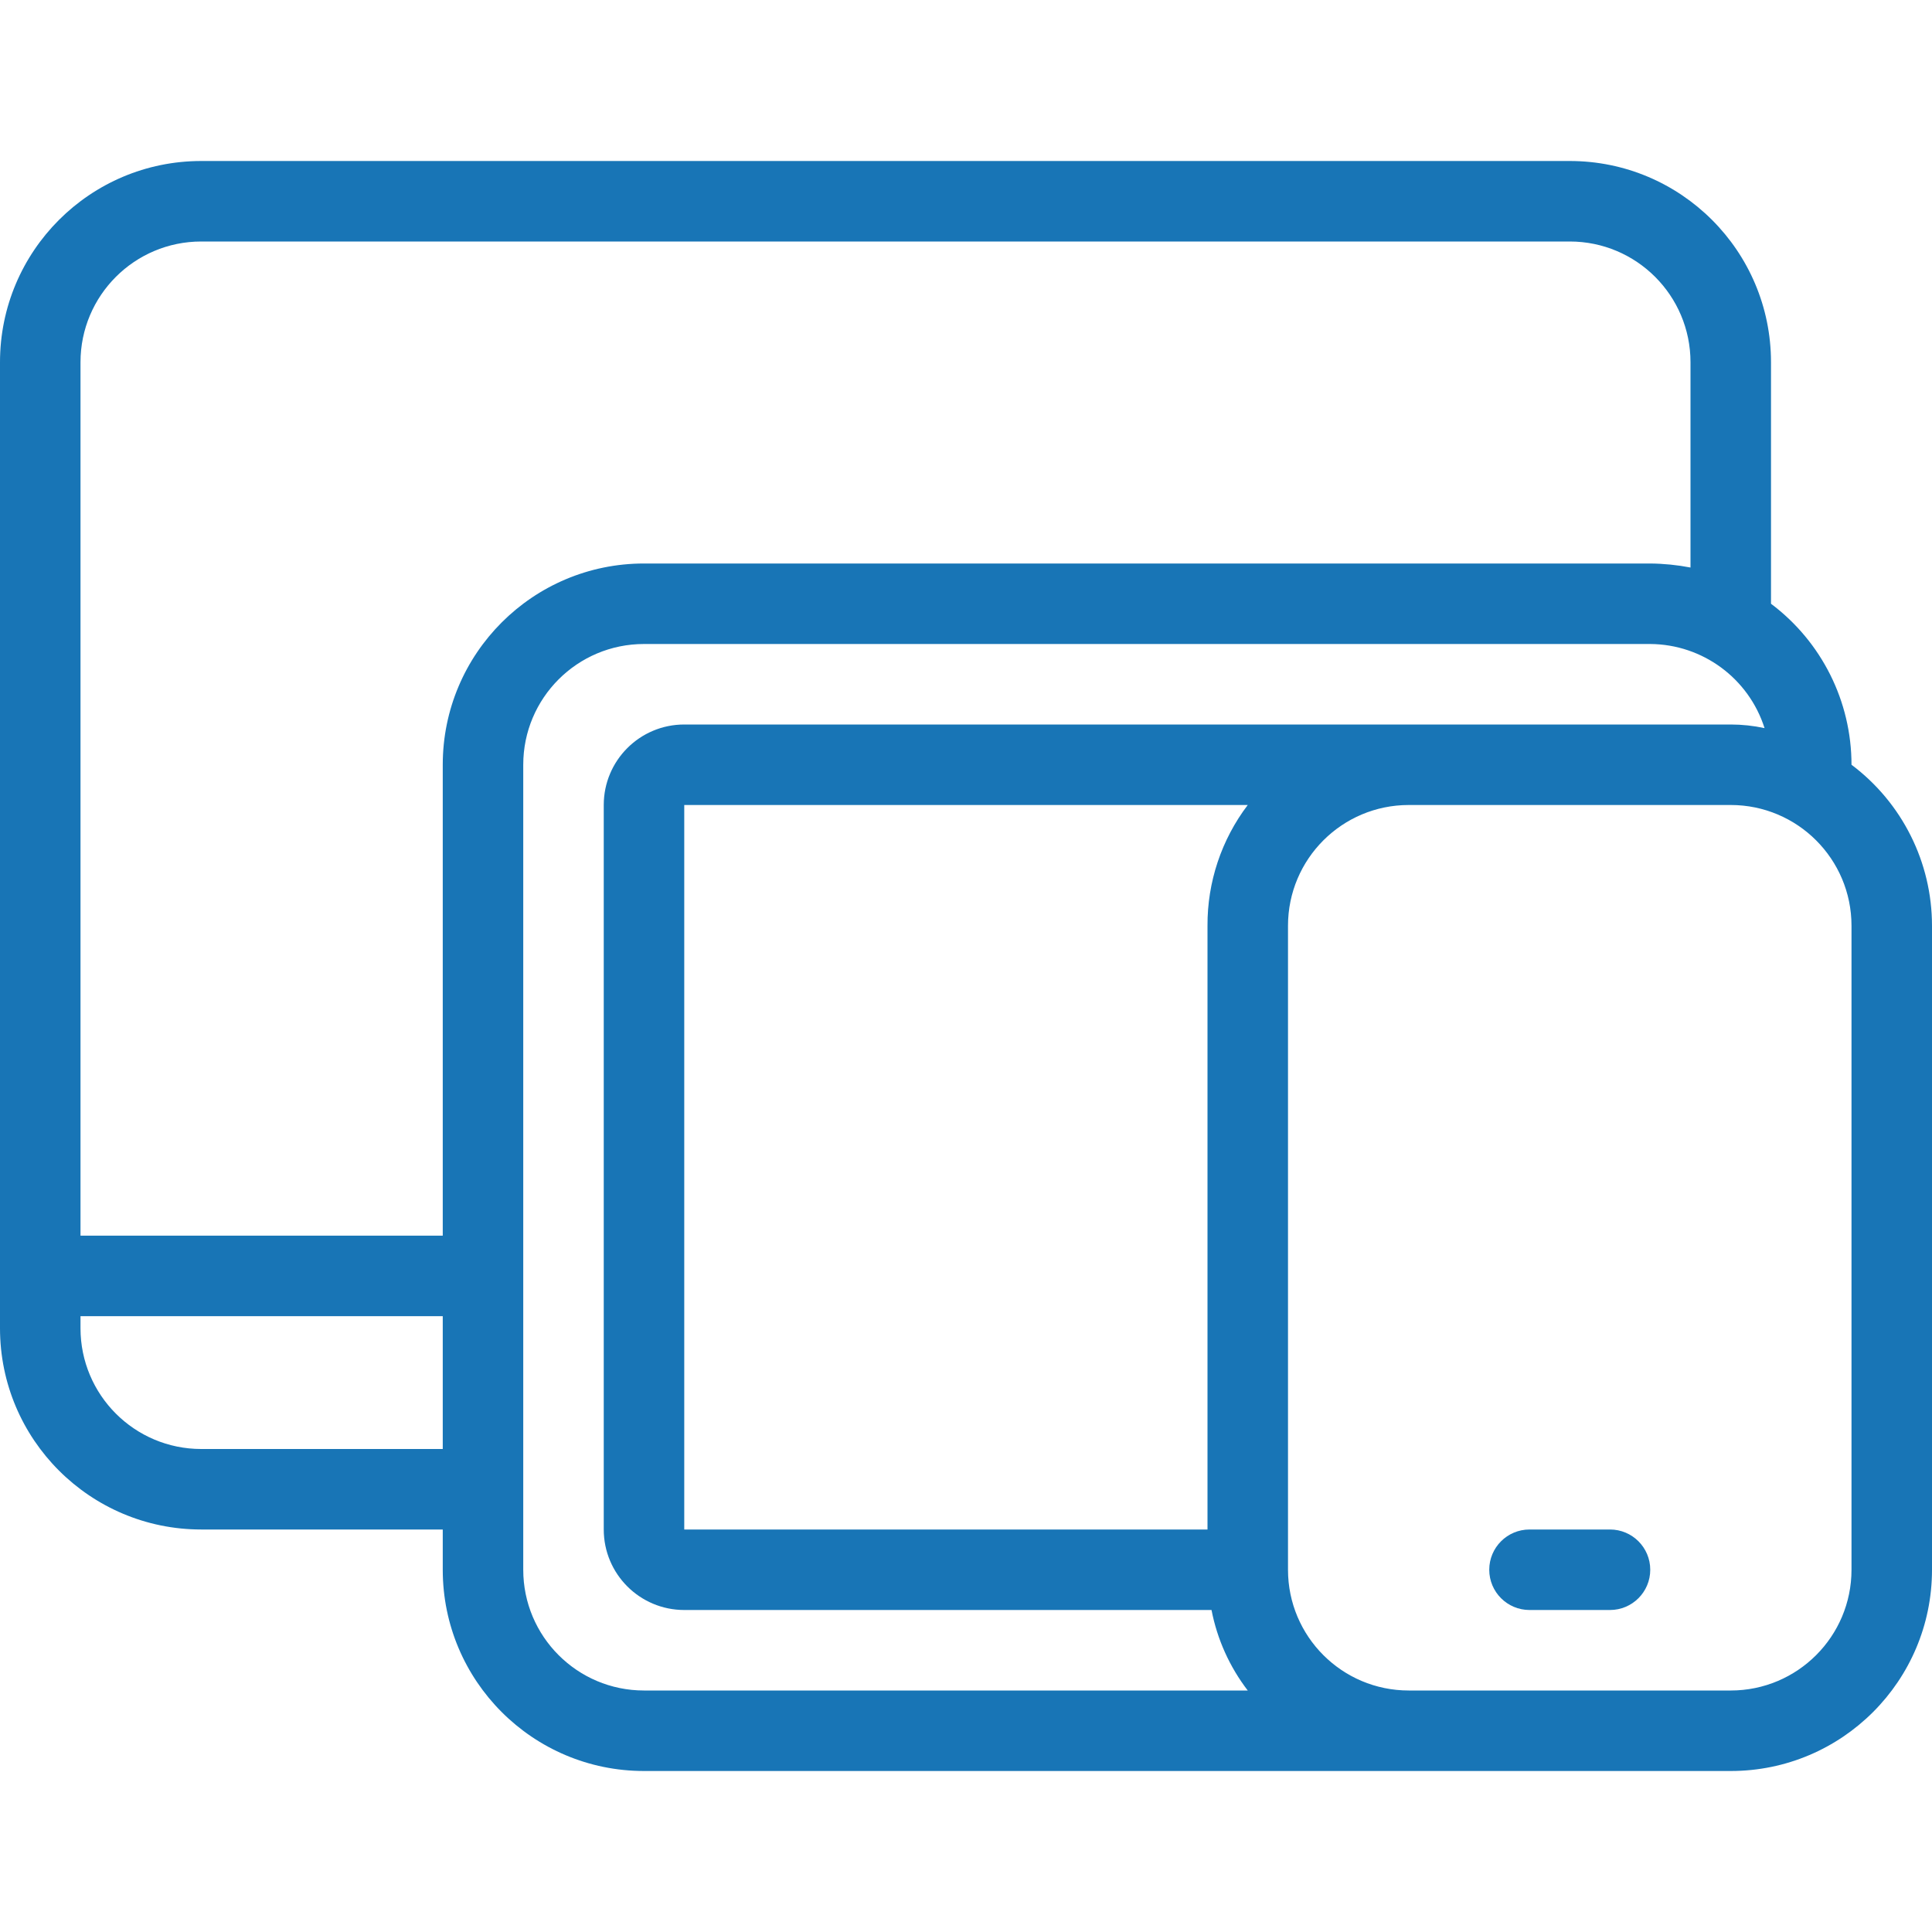
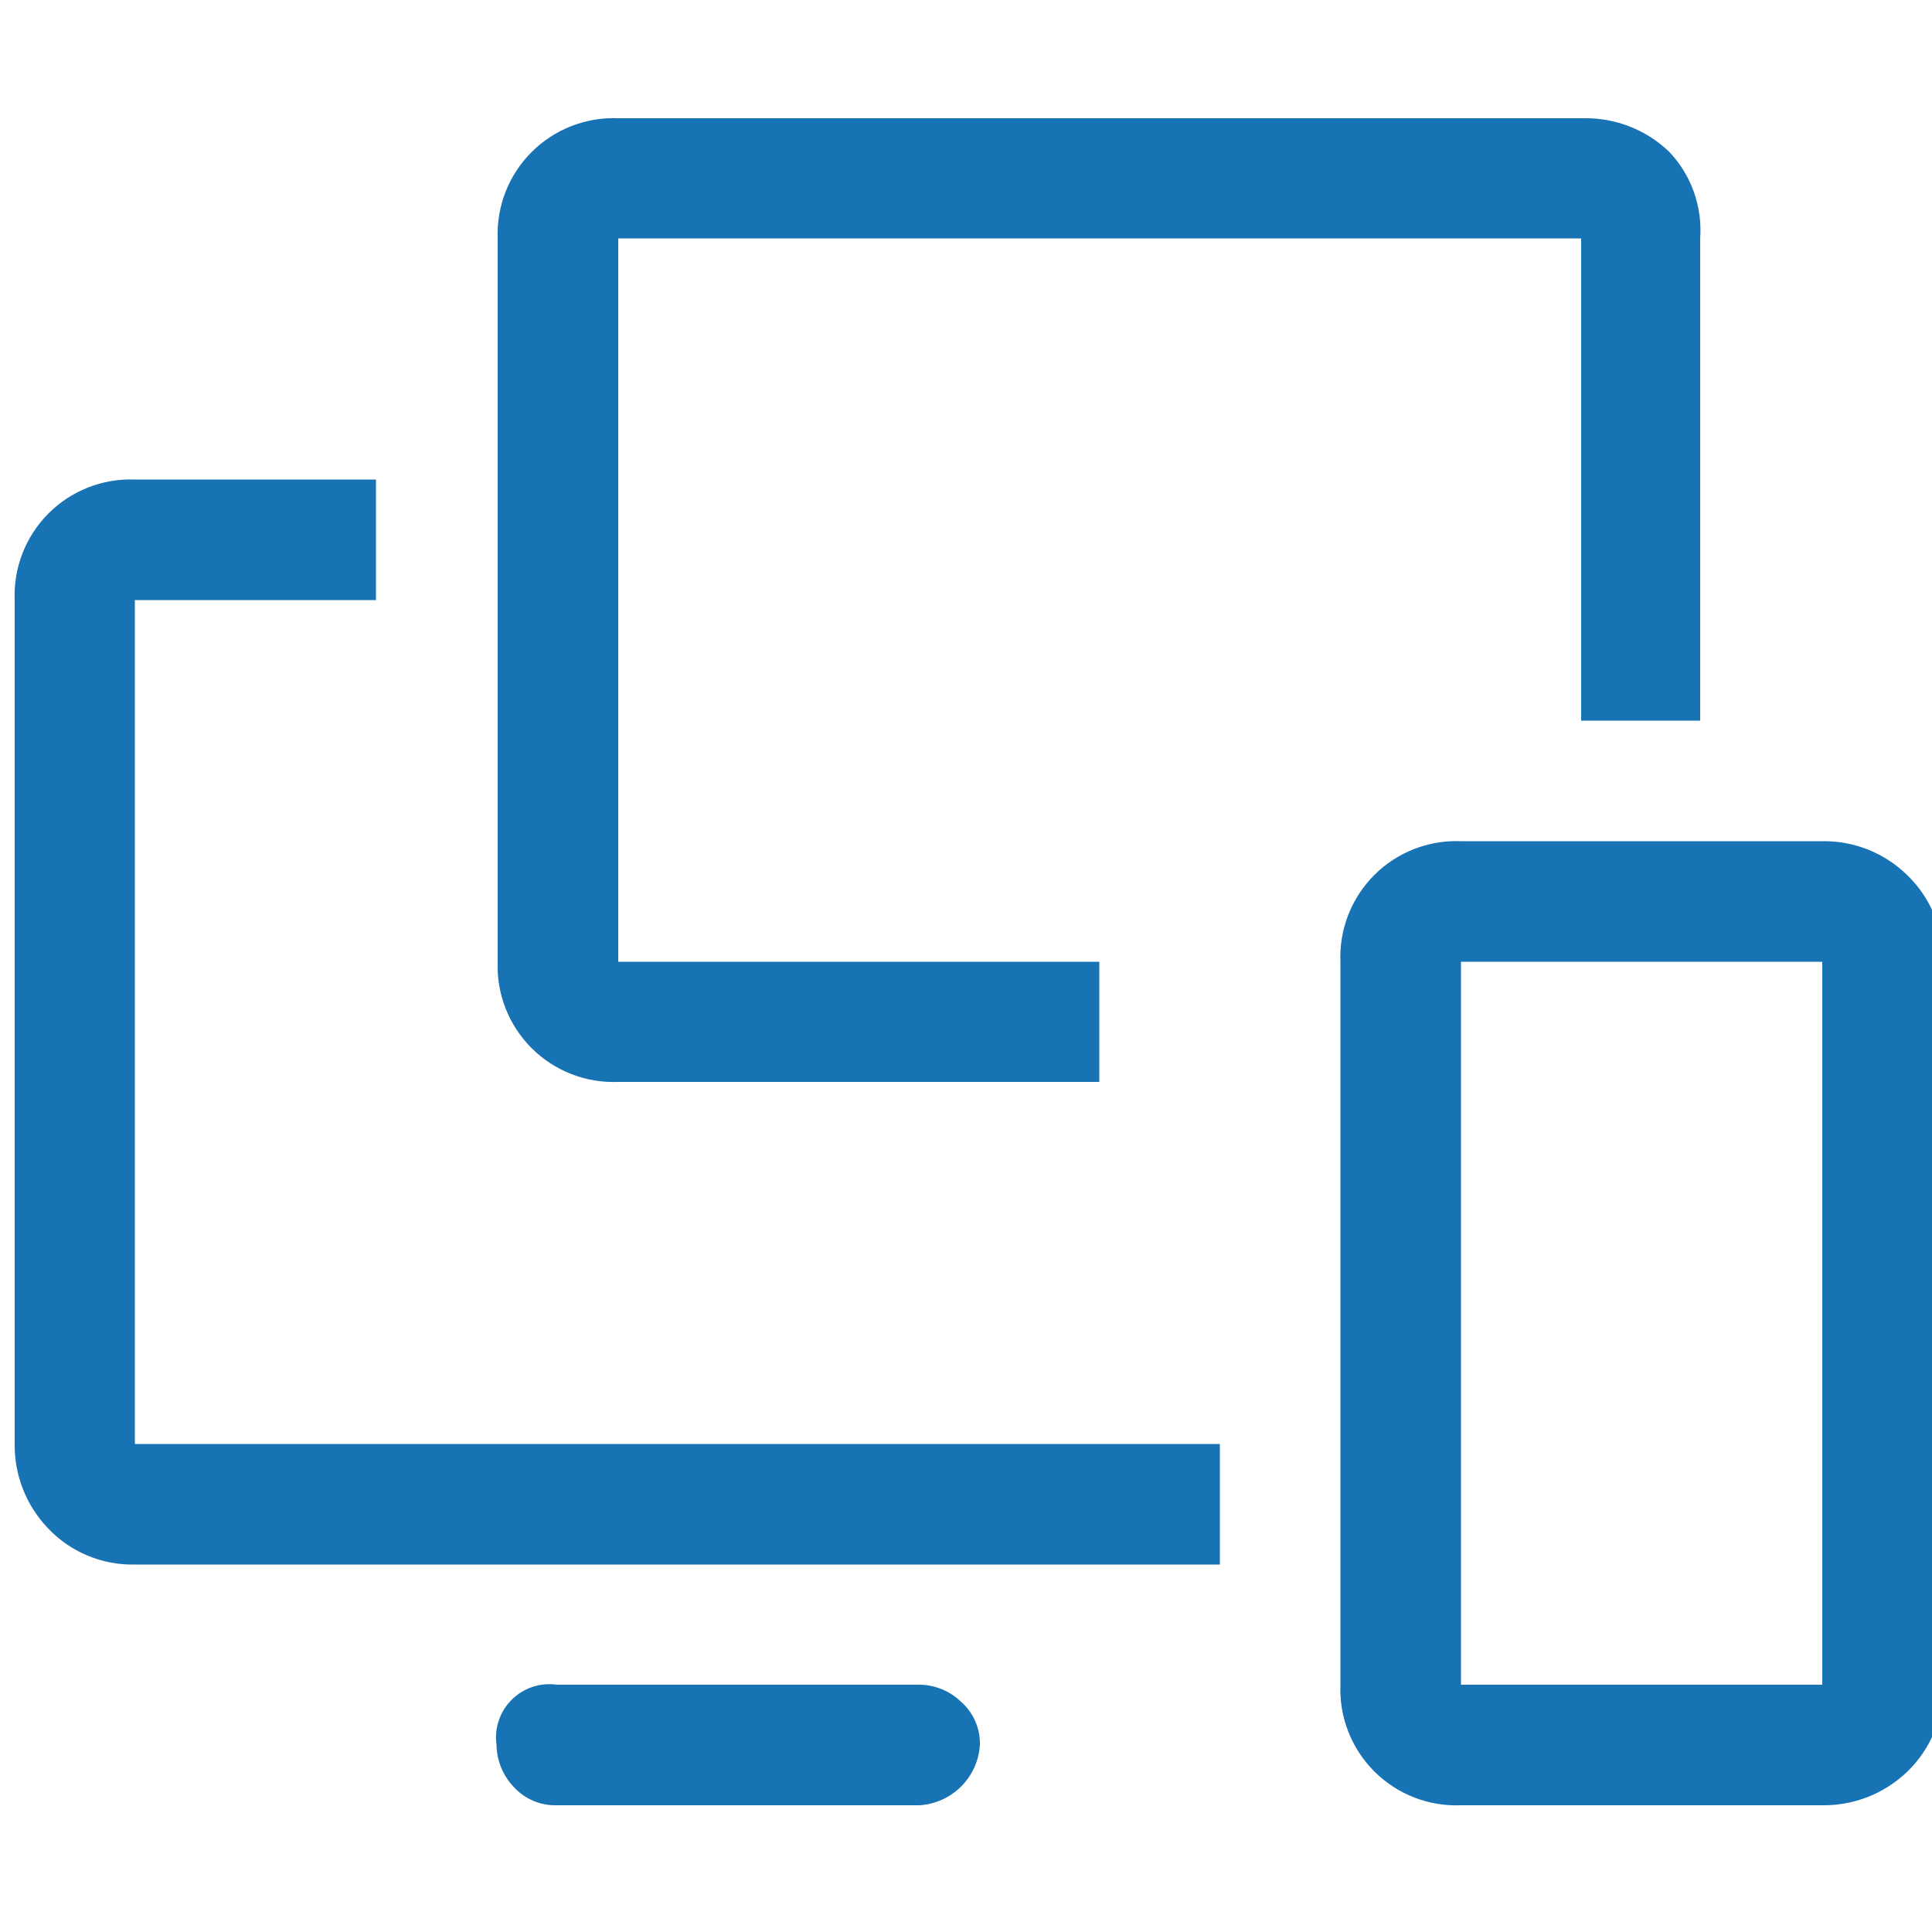
- <svg xmlns="http://www.w3.org/2000/svg" viewBox="0 0 48 48">
-   <g fill="#1875b6">
-     <path d="m46 19a5 5 0 0 0 -2-4v-6a5 5 0 0 0 -5-5h-34a5 5 0 0 0 -5 5v24a5 5 0 0 0 5 5h6v1a5 5 0 0 0 5 5h27a5 5 0 0 0 5-5v-16a5 5 0 0 0 -2-4zm-41 17a3 3 0 0 1 -3-3v-.3h9v3.3zm6-17v11.7h-9v-21.7a3 3 0 0 1 3-3h34a3 3 0 0 1 3 3v5.1a5.56 5.56 0 0 0 -1-.1h-25a5 5 0 0 0 -5 5zm2 20v-20a3 3 0 0 1 3-3h25a3 3 0 0 1 2.84 2.09 4 4 0 0 0 -.84-.09h-26a2 2 0 0 0 -2 2v18a2 2 0 0 0 2 2h13.1a4.78 4.78 0 0 0 .9 2h-15a3 3 0 0 1 -3-3zm17-16v15h-13v-18h14a4.92 4.92 0 0 0 -1 3zm16 16a3 3 0 0 1 -3 3h-8a3 3 0 0 1 -3-3v-16a3 3 0 0 1 3-3h8a3 3 0 0 1 3 3z" />
-     <path d="m40 38h-2a1 1 0 0 0 0 2h2a1 1 0 0 0 0-2z" />
-   </g>
+ <svg xmlns="http://www.w3.org/2000/svg" id="Ebene_1" data-name="Ebene 1" viewBox="0 0 50 50">
+   <defs>
+     <style>.cls-1{fill:#1873b4;}</style>
+   </defs>
+   <path class="cls-1" d="M9.73,12.41v3.12H3.49V37.37H31.57v3.12H3.49a3,3,0,0,1-2.24-.93,3.1,3.1,0,0,1-.87-2.19V15.53a3,3,0,0,1,3.11-3.12ZM16,6.17V24.89H28.45V28H16a3,3,0,0,1-3.12-3.12V6.17A3,3,0,0,1,16,3.06h25a3.11,3.11,0,0,1,2.2.87A2.94,2.94,0,0,1,44,6.17V18.65H40.92V6.17Zm7.8,37.43a1.57,1.57,0,0,1,1.07.44,1.44,1.44,0,0,1,.49,1.12,1.67,1.67,0,0,1-1.56,1.56H14.41a1.45,1.45,0,0,1-1.12-.48,1.61,1.61,0,0,1-.44-1.08,1.38,1.38,0,0,1,1.56-1.56ZM47.16,21.77a3.07,3.07,0,0,1,2.2.88,3,3,0,0,1,.92,2.24V43.6a3,3,0,0,1-.92,2.25,3.11,3.11,0,0,1-2.2.87H37.81a3,3,0,0,1-3.12-3.12V24.89a3,3,0,0,1,3.12-3.12Zm0,21.83V24.89H37.81V43.6Z" />
</svg>
